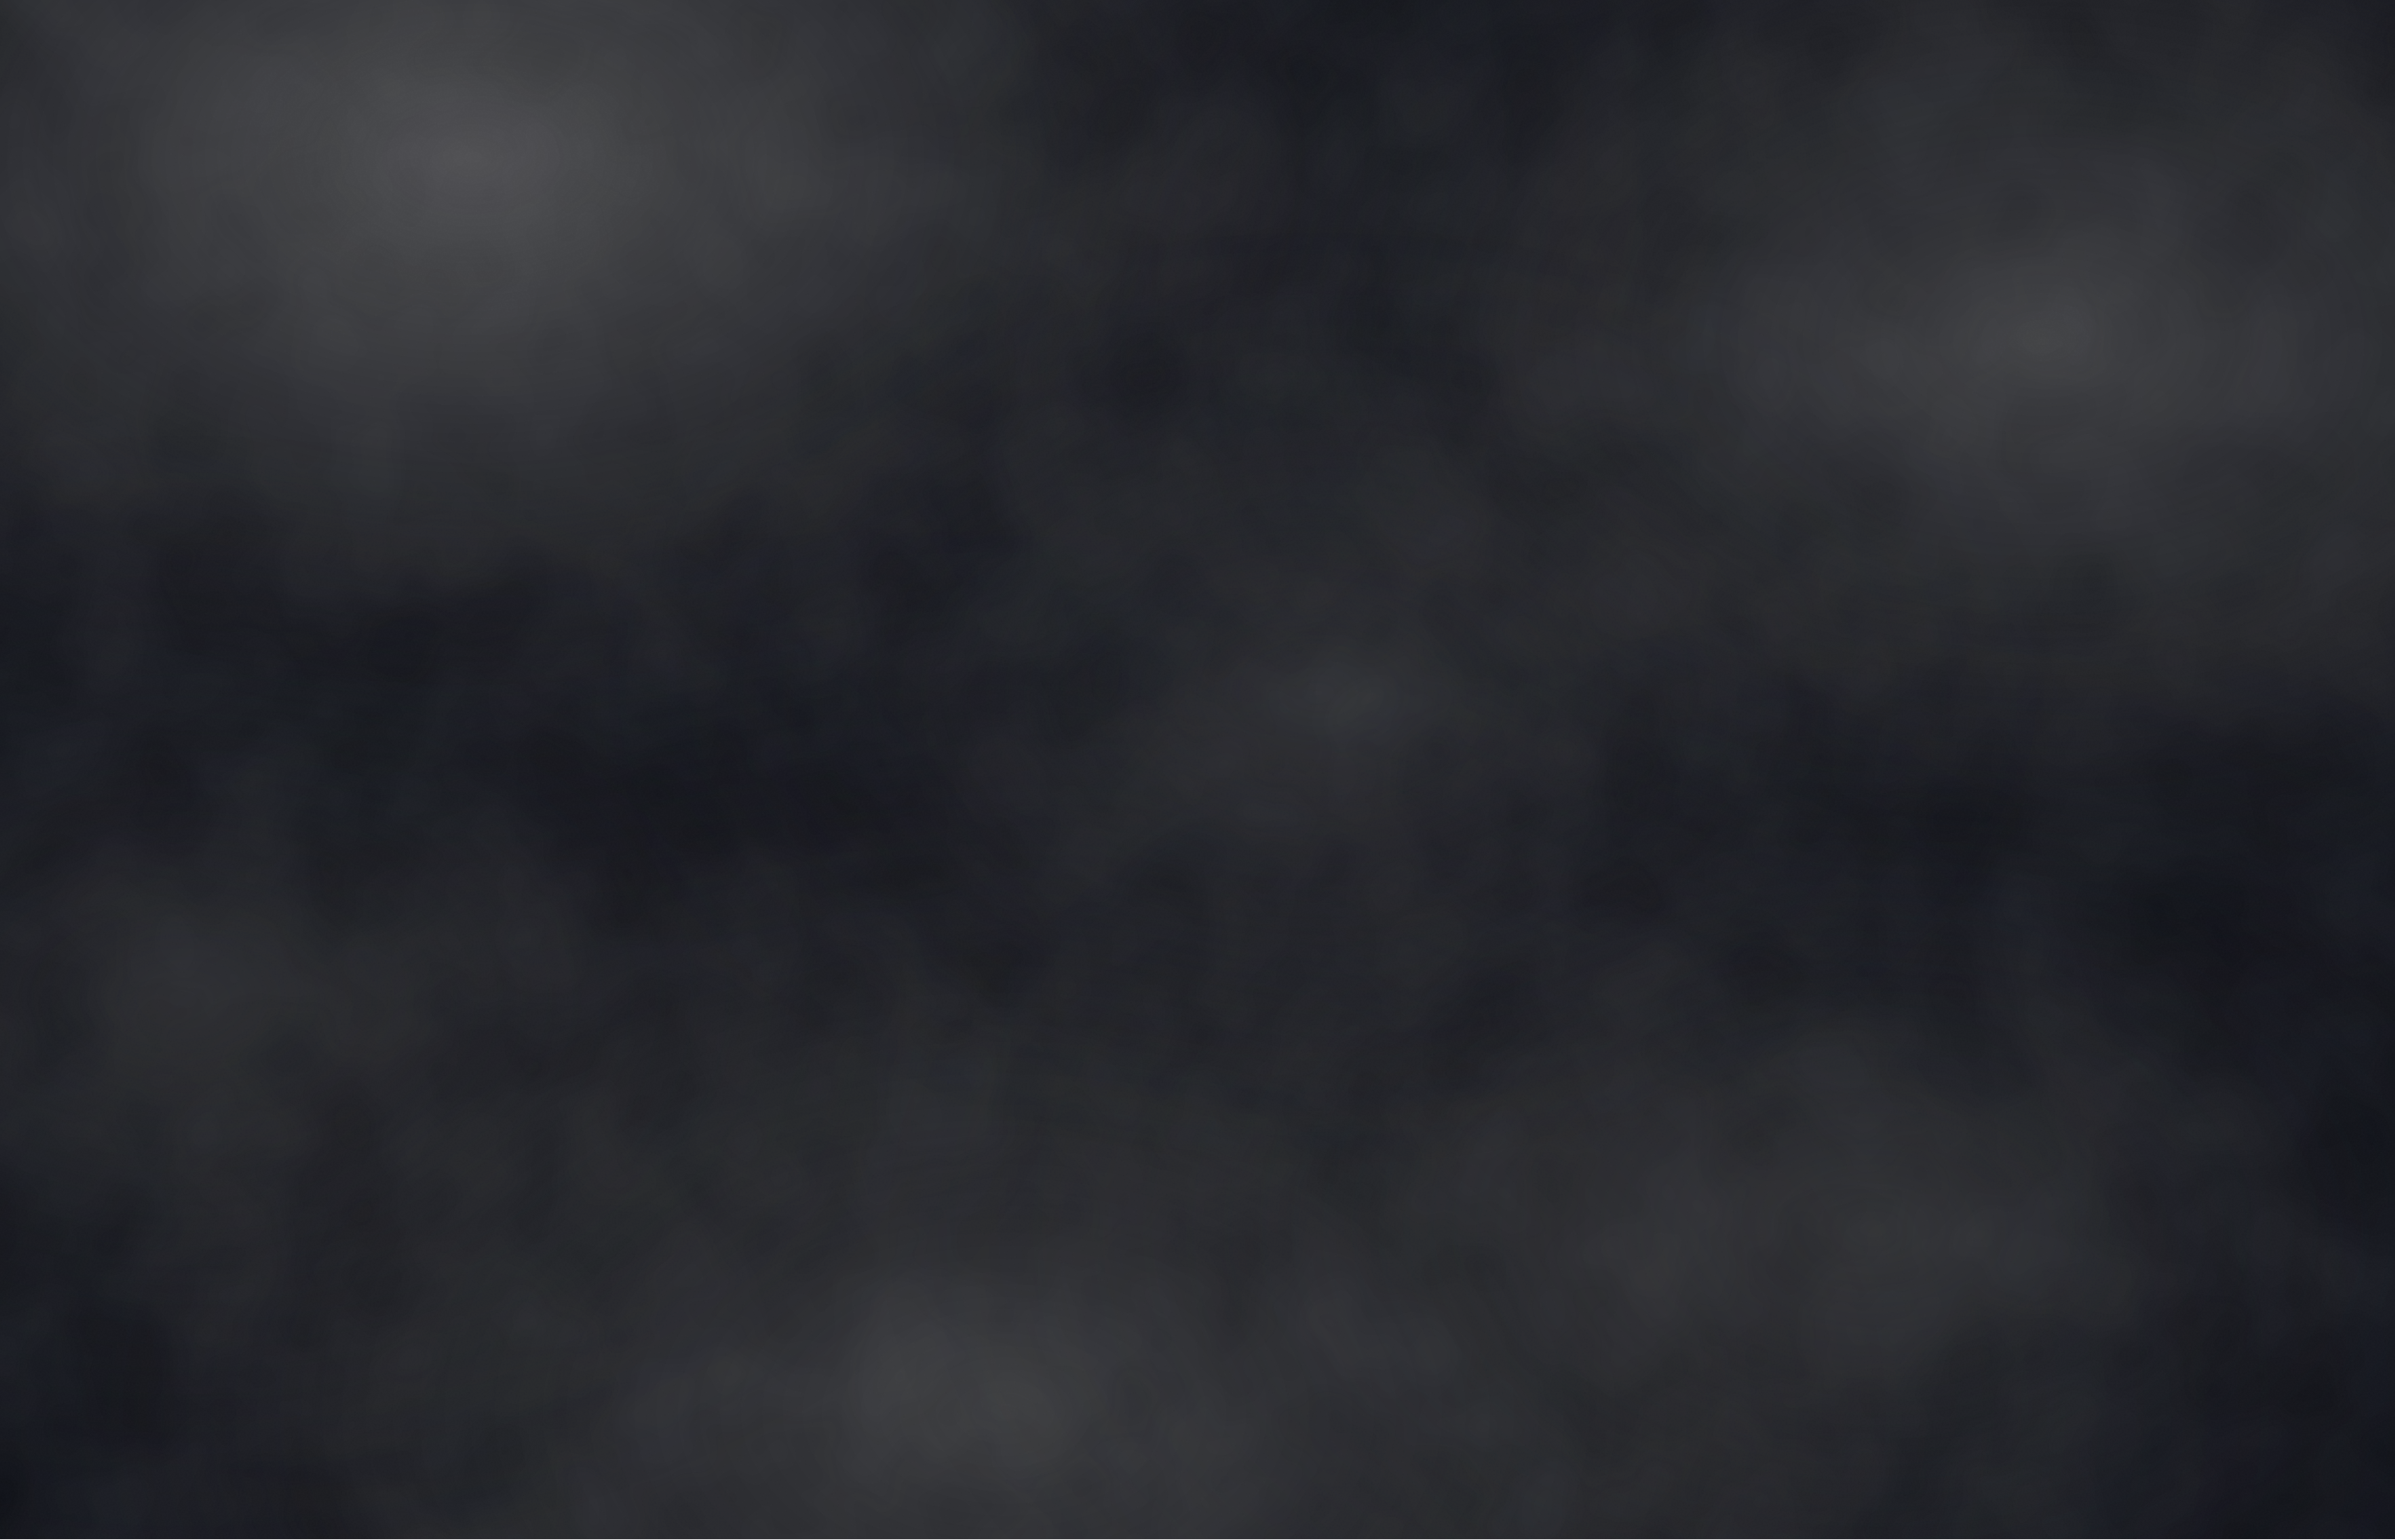
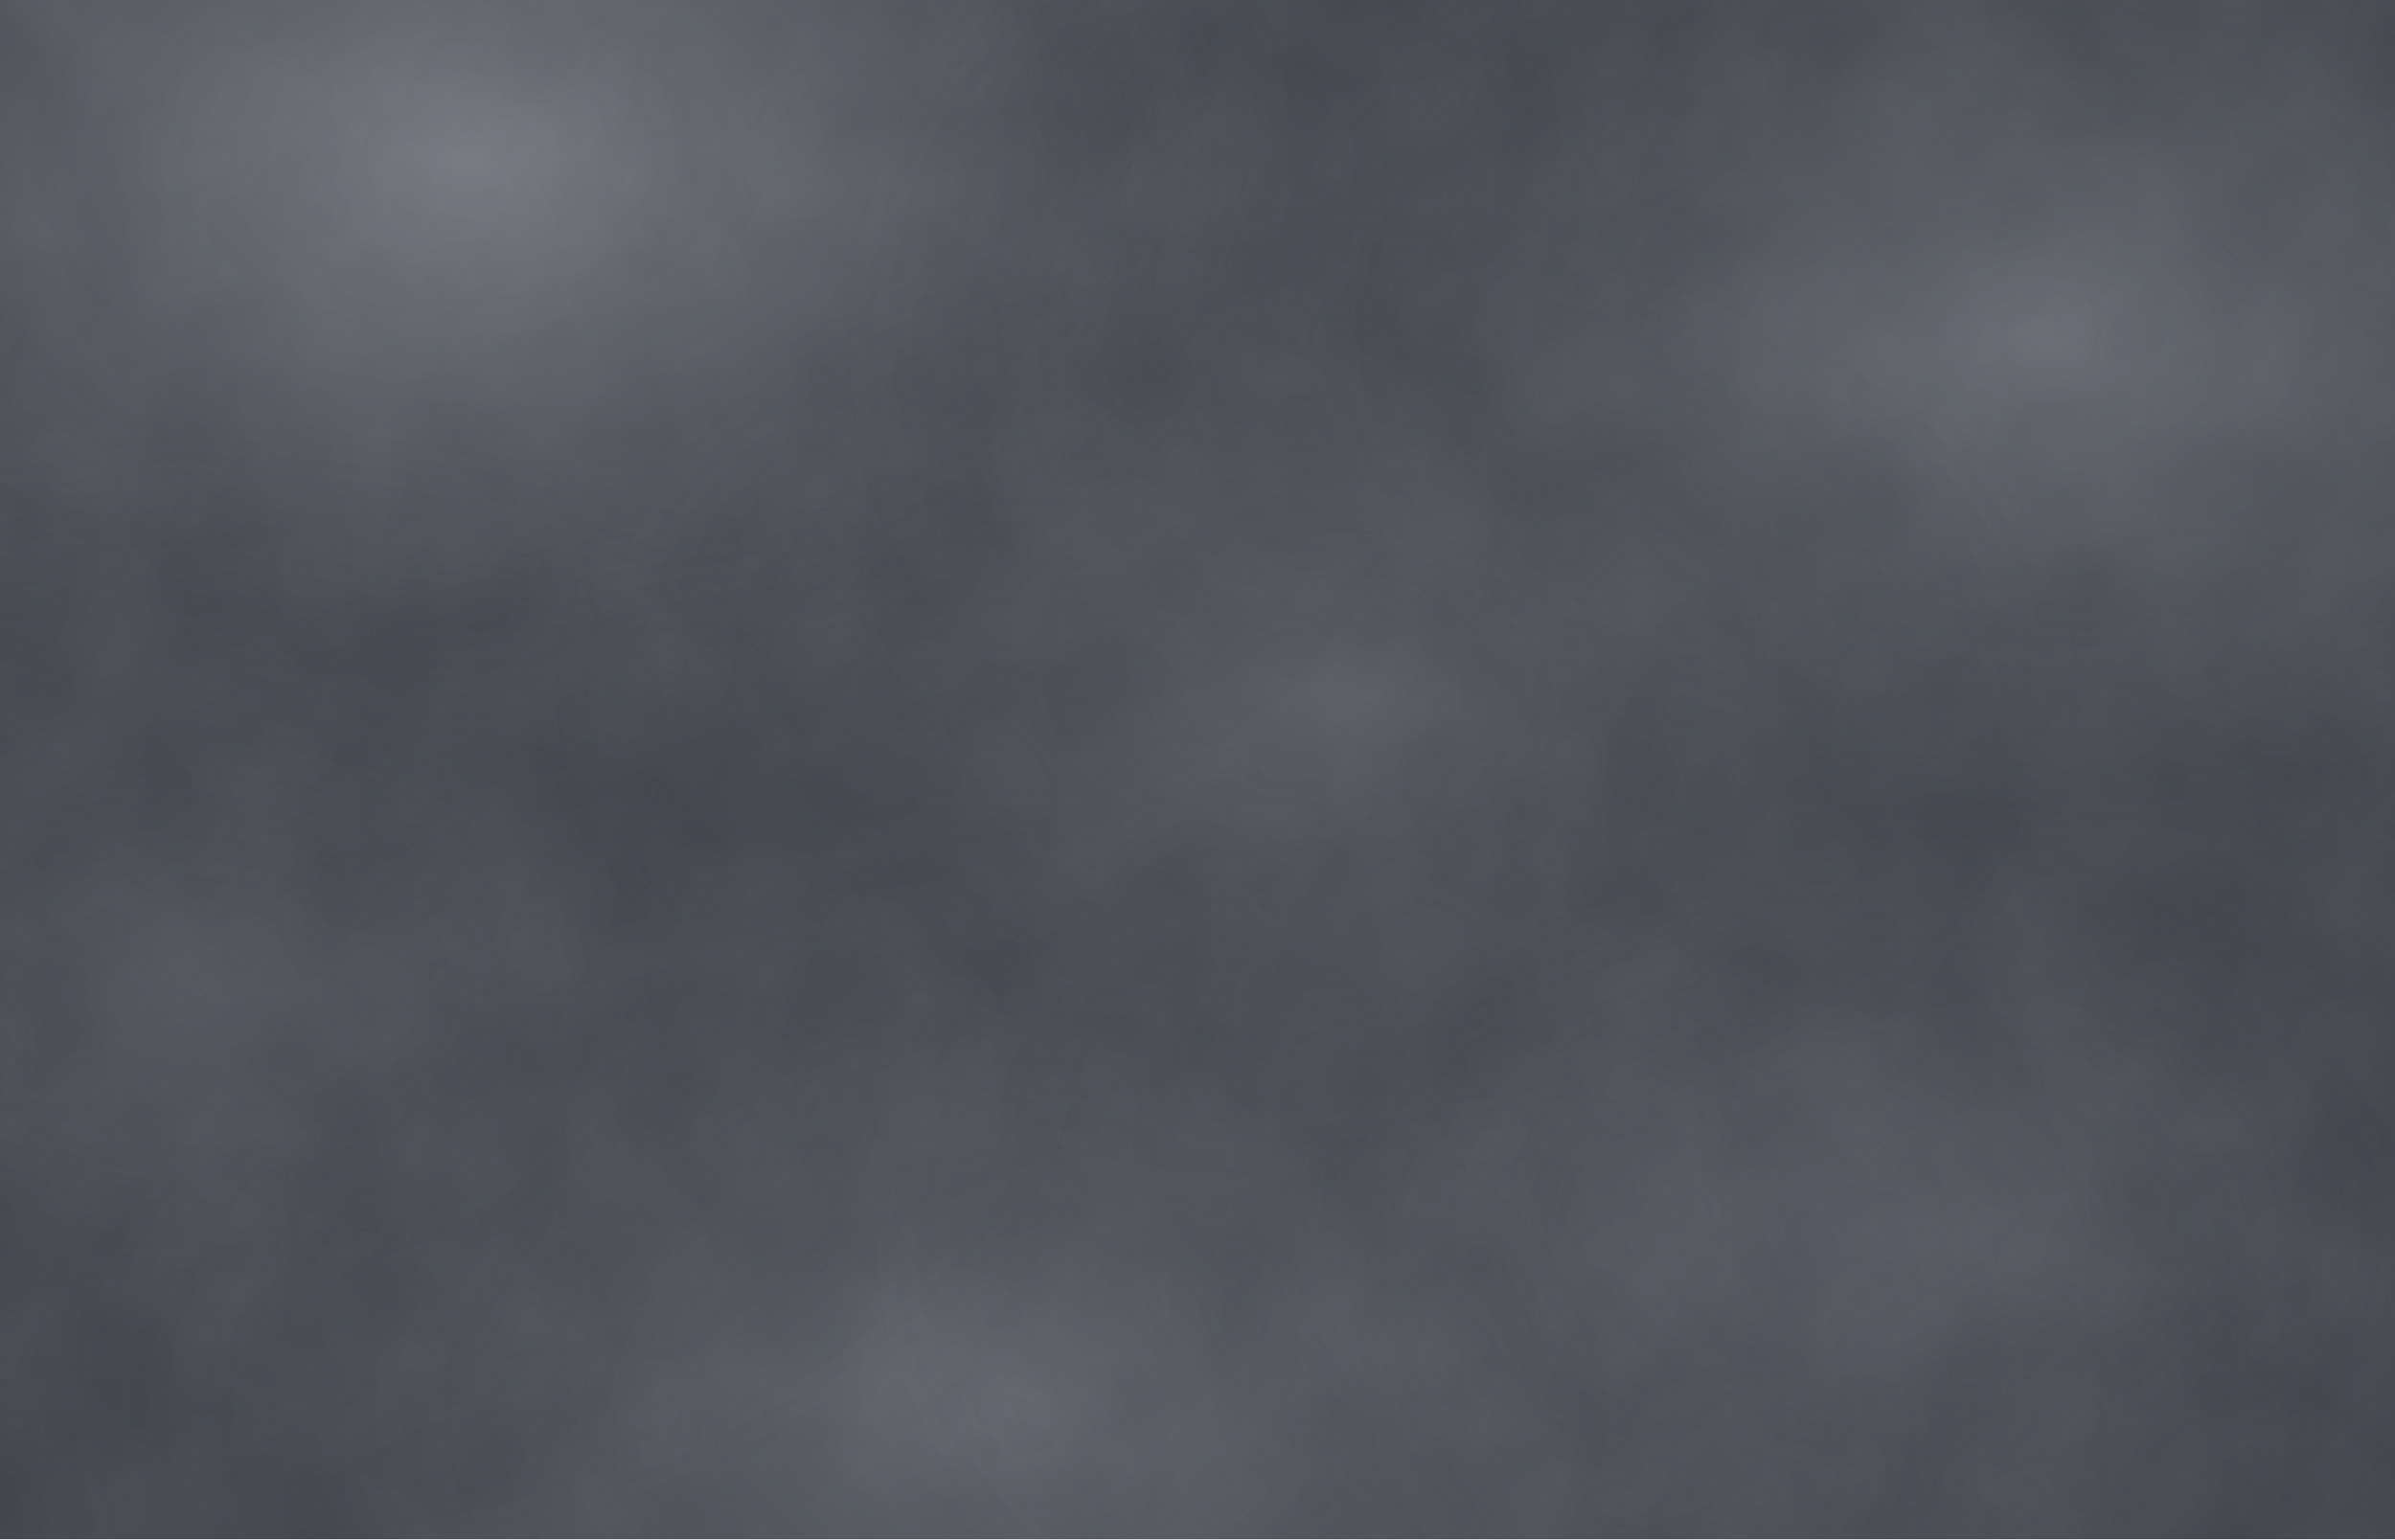
<svg xmlns="http://www.w3.org/2000/svg" width="1400" height="900" viewBox="0 0 1400 900" preserveAspectRatio="xMidYMid slice">
  <defs>
    <radialGradient id="smokeA" cx="20%" cy="10%" r="55%">
-       <stop offset="0%" stop-color="#737373" stop-opacity="0.62" />
-       <stop offset="40%" stop-color="#4c4c4c" stop-opacity="0.40" />
-       <stop offset="100%" stop-color="#04060e" stop-opacity="0" />
+       <stop offset="0%" stop-color="#8a8d94" stop-opacity="0.70" />
+       <stop offset="40%" stop-color="#61646c" stop-opacity="0.46" />
+       <stop offset="100%" stop-color="#3a3d44" stop-opacity="0" />
    </radialGradient>
    <radialGradient id="smokeB" cx="85%" cy="22%" r="50%">
-       <stop offset="0%" stop-color="#646464" stop-opacity="0.55" />
-       <stop offset="45%" stop-color="#424242" stop-opacity="0.33" />
-       <stop offset="100%" stop-color="#04060e" stop-opacity="0" />
+       <stop offset="0%" stop-color="#7c7f87" stop-opacity="0.62" />
+       <stop offset="45%" stop-color="#565a61" stop-opacity="0.38" />
+       <stop offset="100%" stop-color="#3a3d44" stop-opacity="0" />
    </radialGradient>
    <radialGradient id="smokeC" cx="42%" cy="92%" r="60%">
-       <stop offset="0%" stop-color="#5a5a5a" stop-opacity="0.57" />
-       <stop offset="45%" stop-color="#3c3c3c" stop-opacity="0.35" />
-       <stop offset="100%" stop-color="#04060e" stop-opacity="0" />
+       <stop offset="0%" stop-color="#71747c" stop-opacity="0.64" />
+       <stop offset="45%" stop-color="#4e5158" stop-opacity="0.40" />
+       <stop offset="100%" stop-color="#3a3d44" stop-opacity="0" />
    </radialGradient>
    <radialGradient id="smokeD" cx="78%" cy="80%" r="42%">
-       <stop offset="0%" stop-color="#4e4e4e" stop-opacity="0.48" />
-       <stop offset="100%" stop-color="#04060e" stop-opacity="0" />
+       <stop offset="0%" stop-color="#666972" stop-opacity="0.54" />
+       <stop offset="100%" stop-color="#3a3d44" stop-opacity="0" />
    </radialGradient>
    <radialGradient id="smokeE" cx="8%" cy="65%" r="38%">
-       <stop offset="0%" stop-color="#454545" stop-opacity="0.44" />
-       <stop offset="100%" stop-color="#04060e" stop-opacity="0" />
+       <stop offset="0%" stop-color="#5d6068" stop-opacity="0.50" />
+       <stop offset="100%" stop-color="#3a3d44" stop-opacity="0" />
    </radialGradient>
    <radialGradient id="smokeF" cx="55%" cy="45%" r="32%">
-       <stop offset="0%" stop-color="#5e5e5e" stop-opacity="0.36" />
-       <stop offset="100%" stop-color="#04060e" stop-opacity="0" />
+       <stop offset="0%" stop-color="#76797f" stop-opacity="0.42" />
+       <stop offset="100%" stop-color="#3a3d44" stop-opacity="0" />
    </radialGradient>
    <filter id="grain" x="0" y="0" width="100%" height="100%">
      <feTurbulence type="fractalNoise" baseFrequency="0.012" numOctaves="3" stitchTiles="stitch" result="noise" seed="7" />
      <feColorMatrix in="noise" type="matrix" values="0 0 0 0 0.78                 0 0 0 0 0.78                 0 0 0 0 0.78                 0 0 0 0.12 0" />
    </filter>
    <filter id="grainFine" x="0" y="0" width="100%" height="100%">
      <feTurbulence type="fractalNoise" baseFrequency="0.9" numOctaves="2" stitchTiles="stitch" result="noise" />
      <feColorMatrix in="noise" type="matrix" values="0 0 0 0 1                 0 0 0 0 1                 0 0 0 0 1                 0 0 0 0.035 0" />
    </filter>
  </defs>
-   <rect width="1400" height="900" fill="#04060e" />
+   <rect width="1400" height="900" fill="#3a3d44" />
  <rect width="1400" height="900" fill="url(#smokeA)" />
  <rect width="1400" height="900" fill="url(#smokeB)" />
  <rect width="1400" height="900" fill="url(#smokeC)" />
  <rect width="1400" height="900" fill="url(#smokeD)" />
  <rect width="1400" height="900" fill="url(#smokeE)" />
  <rect width="1400" height="900" fill="url(#smokeF)" />
  <rect width="1400" height="900" filter="url(#grain)" opacity="0.7" />
  <rect width="1400" height="900" filter="url(#grainFine)" opacity="0.5" />
</svg>
